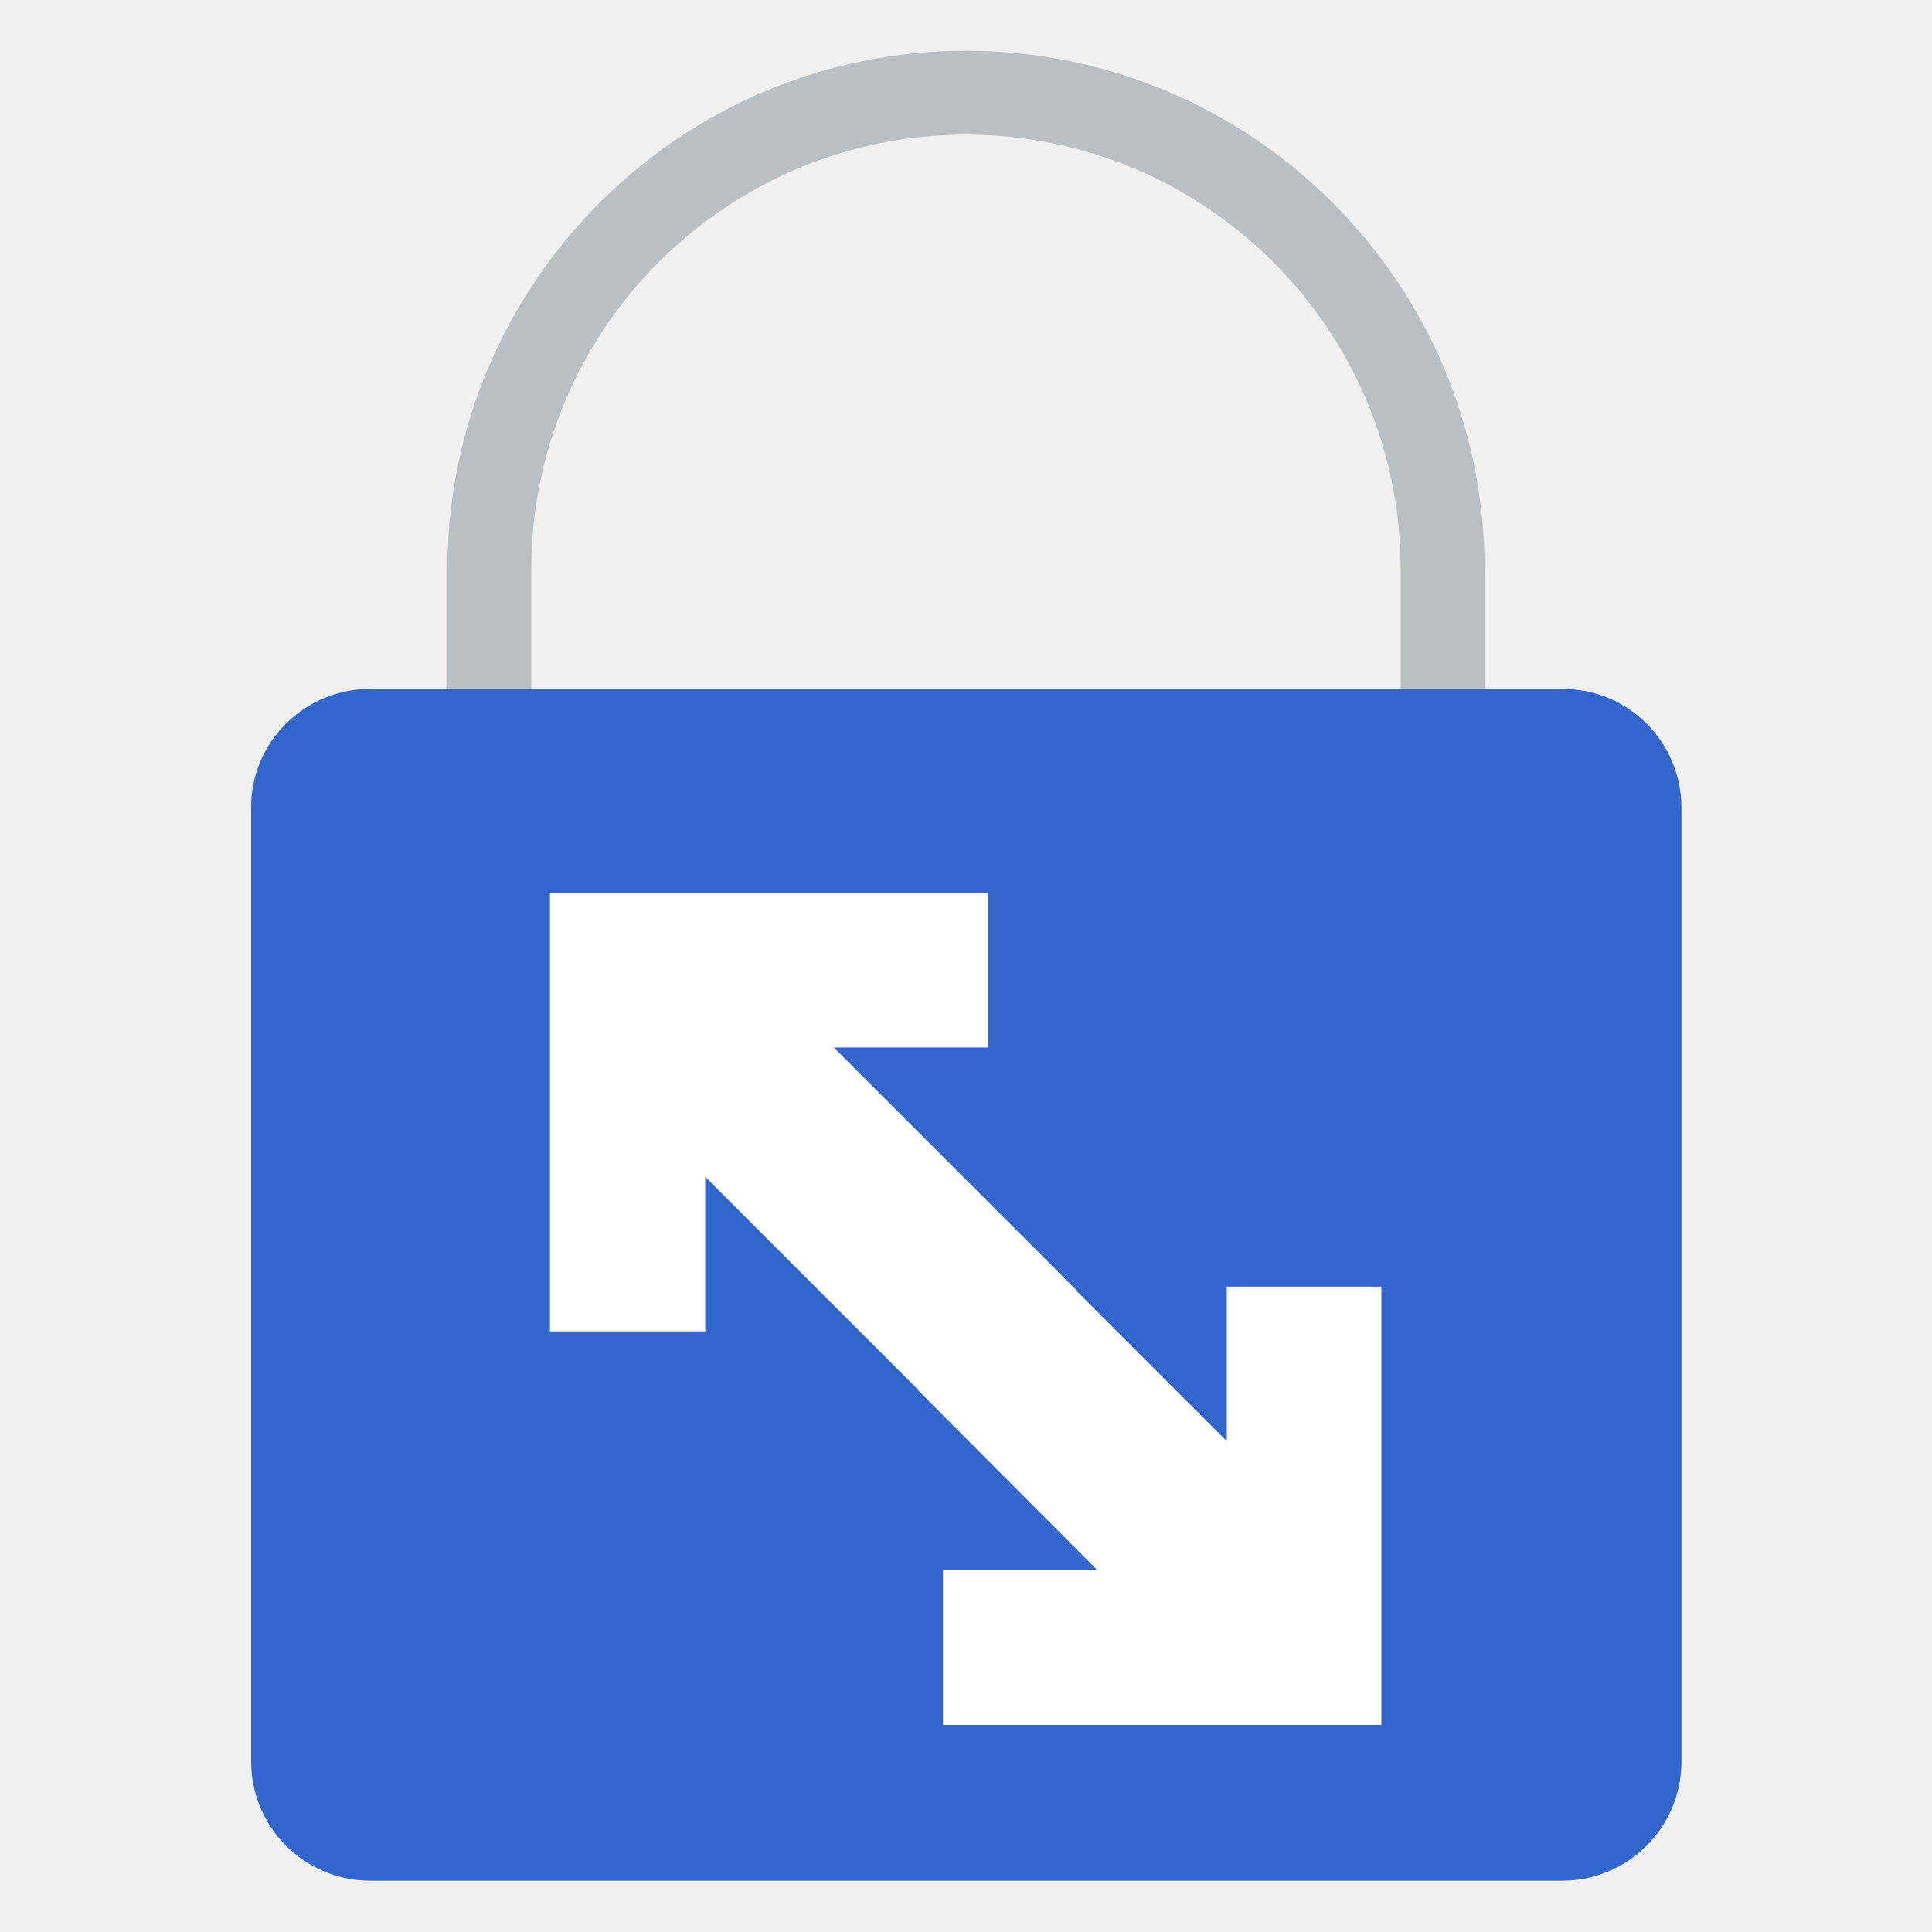
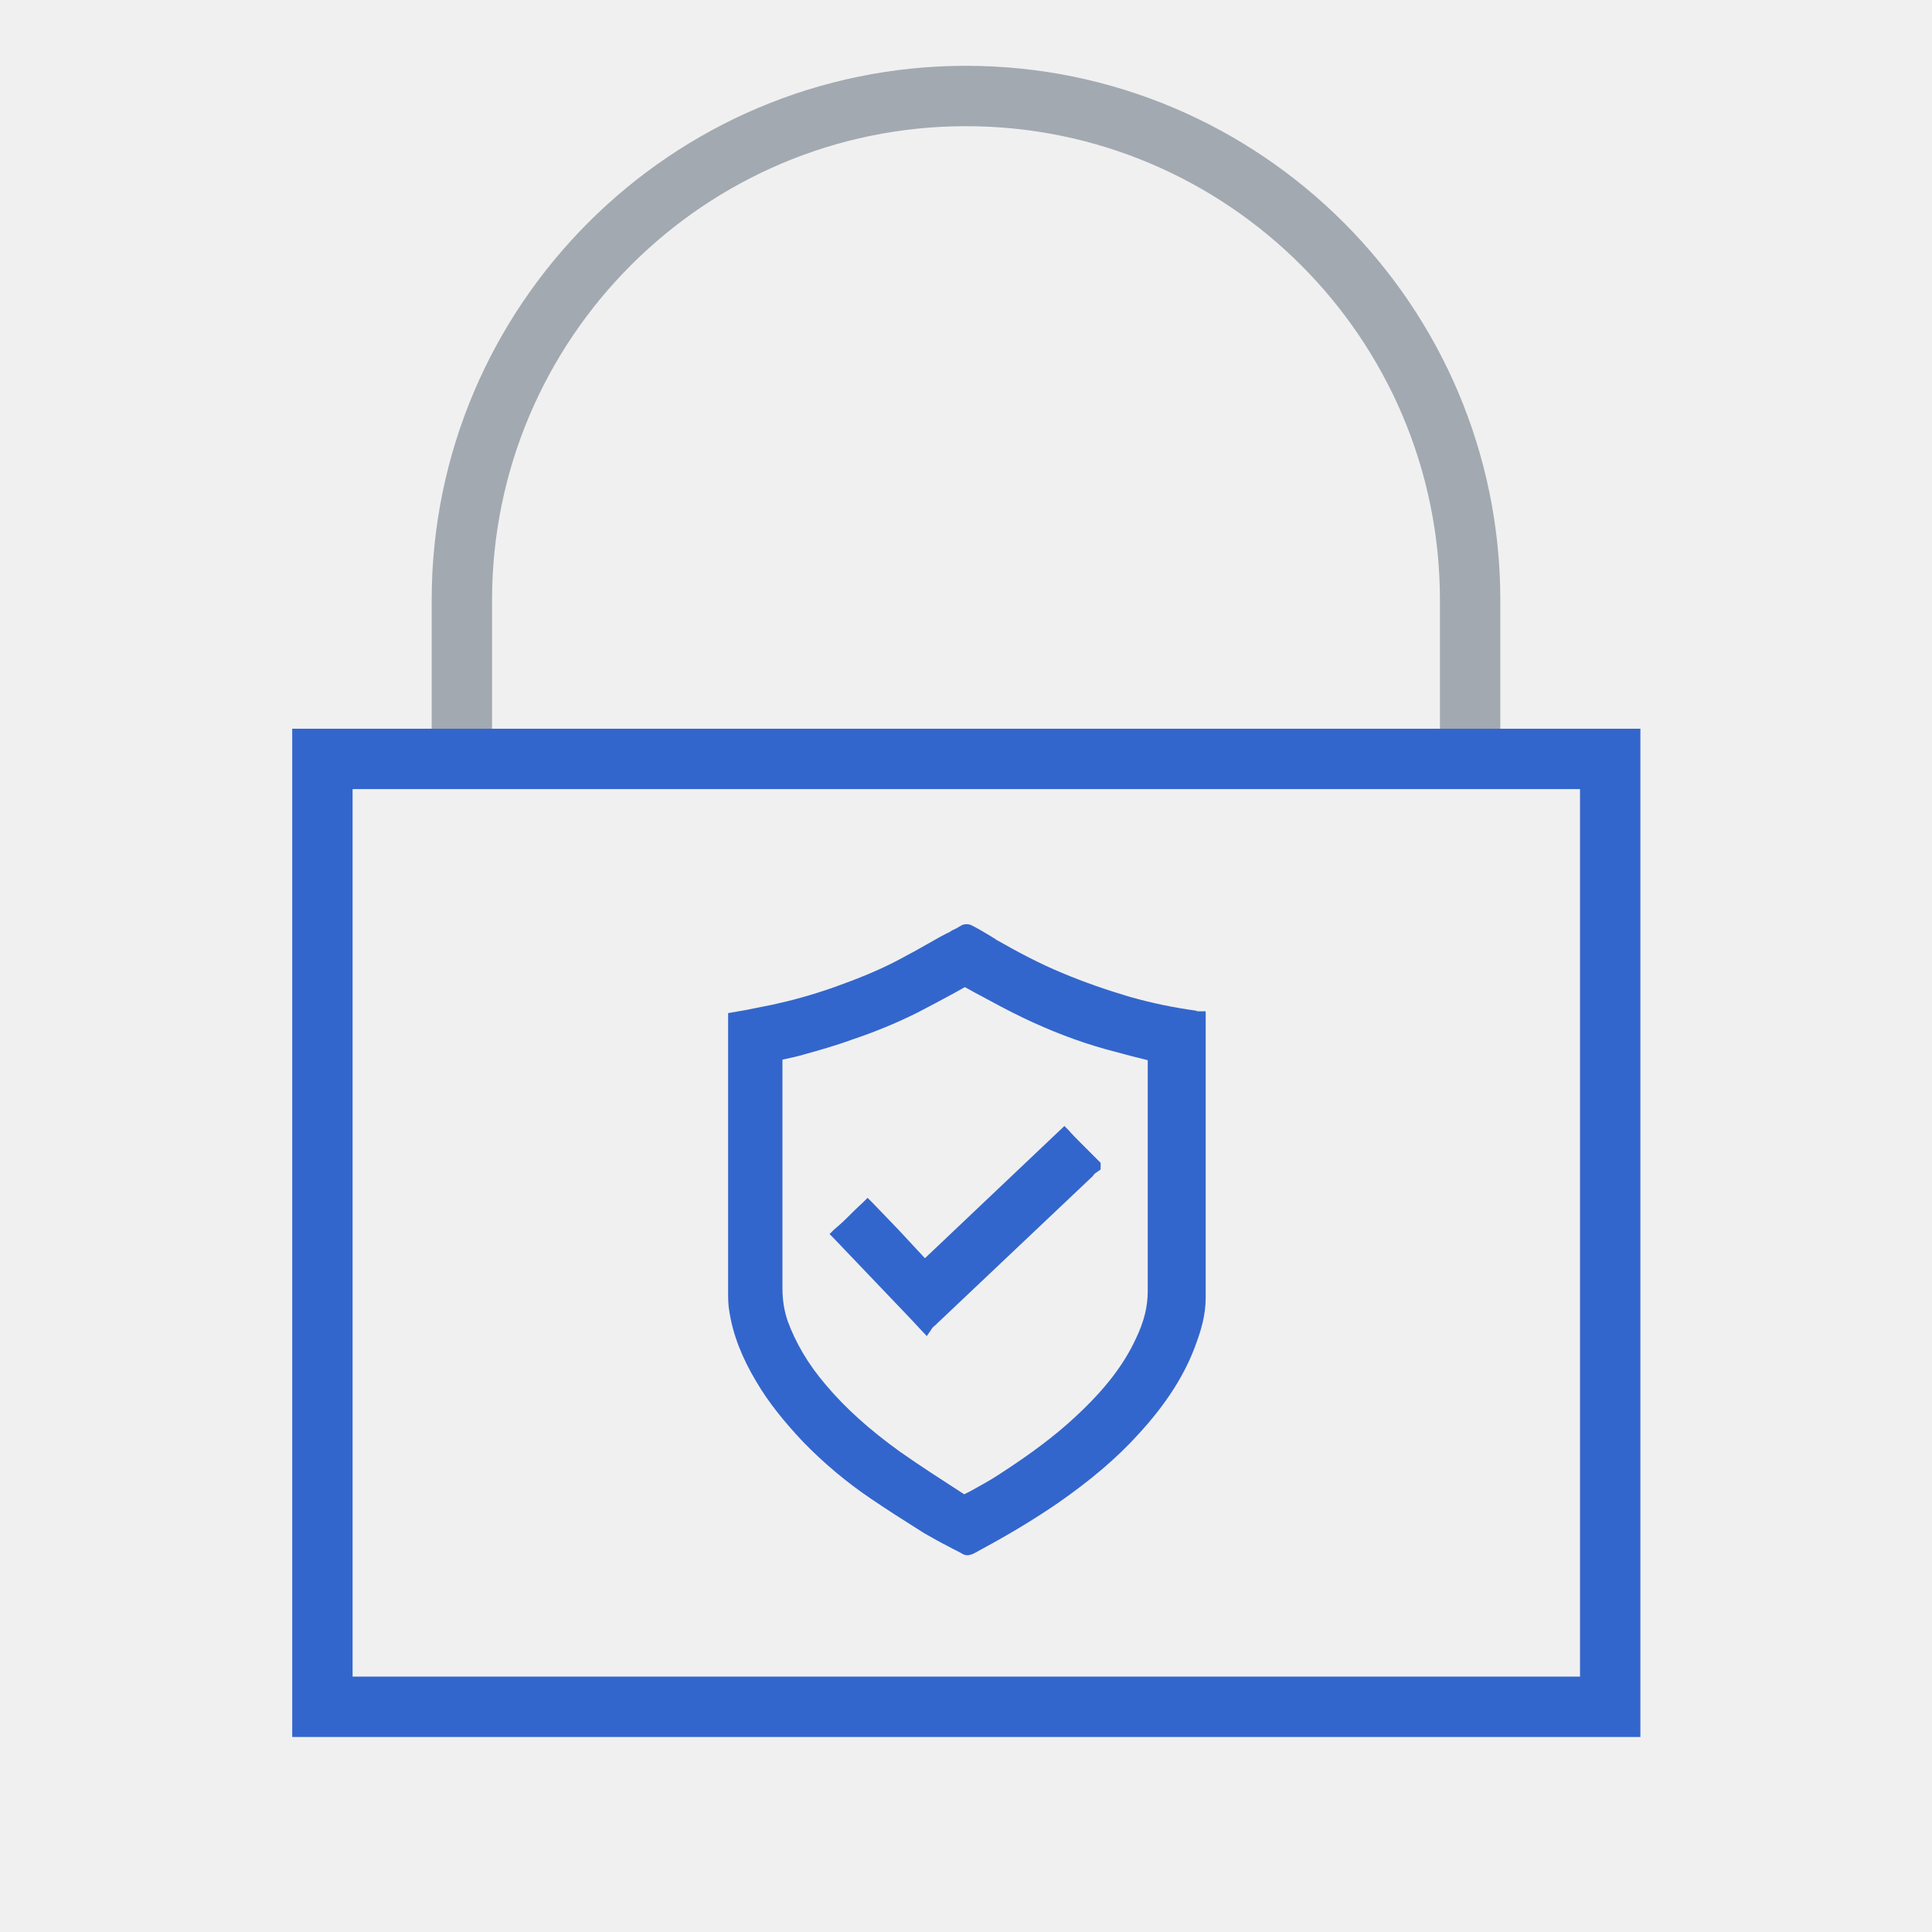
<svg xmlns="http://www.w3.org/2000/svg" version="1.1" id="svg2" x="0px" y="0px" viewBox="0 0 320 320" style="enable-background:new 0 0 320 320;" xml:space="preserve">
  <style type="text/css">
- 	.st0{opacity:0.7;enable-background:new    ;}
- 	.st1{fill:#A2A9B1;}
- 	.st2{fill:#3366CC;}
- 	.st3{fill:#FFFFFF;}
+ 	.st0{fill:#A2A9B1;}
+ 	.st1{fill:#3366CC;}
</style>
  <g>
-     <g class="st0">
-       <path class="st1" d="M160,259.3c-47.4,0-85.9-38.5-85.9-85.9v-79C74.1,47,112.6,8.4,160,8.4c47.4,0,85.9,38.5,85.9,85.9v79    C245.9,220.7,207.4,259.3,160,259.3z M160,22.3c-39.7,0-72,32.3-72,72v79c0,39.7,32.3,72,72,72c39.7,0,72-32.3,72-72v-79    C232,54.6,199.7,22.3,160,22.3z" />
-     </g>
-     <path class="st2" d="M61.3,114.1h197.5c10.9,0,19.7,8.8,19.7,19.7v158c0,10.9-8.9,19.7-19.7,19.7H61.3c-10.9,0-19.7-8.9-19.7-19.7   v-158C41.5,123,50.4,114.1,61.3,114.1z" />
+     <path class="st0" d="M160,10.9c-48.8,0-88.5,39.7-88.5,88.5v28l1,0c0.7,0,1.5,0,2.2,0c1.9,0,3.9-0.1,5.8,0l1,0V99.4   c0-43.3,35.2-78.5,78.5-78.5c43.3,0,78.5,35.2,78.5,78.5v27.9l0.9,0.1c1.4,0.2,2.8,0.1,4.2,0c1.3-0.1,2.6-0.2,3.8,0l1.1,0.2V99.4   C248.5,50.6,208.8,10.9,160,10.9z" />
    <g>
-       <path class="st3" d="M173.3,208.8l29.9,29.9v-25.6h25.6v72.6h-72.6v-25.6h25.6L152,230.2" />
-       <path class="st3" d="M160,238.1l-43.2-43.2l0,25.6H91.1l0-72.6h72.6v25.6h-25.6l40.1,40.1" />
+       <path class="st1" d="M48.4,120.7v167h223.3v-167H48.4z M58.4,277.7v-147h203.3v147H58.4z" />
+       <path class="st1" d="M198.5,167.5c-0.1,0-0.3,0-0.4-0.1c-3.6-0.5-7.1-1.2-11-2.3c-3.7-1.1-7.5-2.4-11.3-4    c-3.6-1.5-7.2-3.4-10.7-5.4L164,155c-1-0.6-2-1.2-3-1.7c-0.5-0.3-1.3-0.3-1.8,0c-0.5,0.3-1,0.6-1.5,0.8c-0.3,0.2-0.6,0.4-0.9,0.5    c-0.8,0.4-1.5,0.8-2.2,1.2c-1.9,1.1-3.9,2.2-5.8,3.2c-3.2,1.7-6.7,3.1-10.6,4.5c-3.7,1.3-7,2.2-10.2,2.9c-1.5,0.3-3,0.6-4.5,0.9    l-2.9,0.5v38.4l0,2.1c0,1.7,0,3.4,0,5.1l0,0.6c0,1.1,0,2.1,0.2,3.2c0.6,3.9,2.1,7.7,4.5,11.7c2,3.4,4.6,6.6,7.7,9.9    c3.4,3.5,7.2,6.7,11.2,9.4c2.5,1.7,5.3,3.5,8.8,5.7c1.4,0.8,2.8,1.6,4.2,2.3c0.7,0.4,1.4,0.7,2.1,1.1c0.3,0.2,0.6,0.3,0.9,0.3    c0.3,0,0.6-0.1,0.9-0.2c0.4-0.2,0.8-0.4,1.3-0.7c0.4-0.2,0.7-0.4,1.1-0.6c4.4-2.4,8.3-4.8,11.8-7.2c5.3-3.7,9.7-7.4,13.3-11.4    c4.6-5,7.8-10,9.6-15.2c0.7-1.9,1.5-4.5,1.5-7.3c0-2.5,0-5.1,0-7.6l0-39.9L198.5,167.5z M149,240.4c-5-3.6-9-7.2-12.2-11    c-3-3.5-5-7-6.3-10.5c-0.6-1.7-0.9-3.5-0.9-5.5c0-9.6,0-19.2,0-28.9l0-9c0.2,0,0.4-0.1,0.5-0.1c0.9-0.2,1.9-0.4,2.9-0.7    c2.5-0.7,5.4-1.5,8.1-2.5c3.6-1.2,7.3-2.7,10.9-4.5c2.1-1.1,4.2-2.2,6.2-3.3l1.6-0.9c0.8,0.4,1.6,0.9,2.4,1.3    c2.4,1.3,4.8,2.6,7.3,3.8c4.4,2.1,9,3.9,13.7,5.2c1.5,0.4,3,0.8,4.5,1.2c0.8,0.2,1.6,0.4,2.4,0.6l0,10.3c0,9.3,0,18.7,0,28    c0,2.5-0.6,5-2,7.9c-2,4.3-5.1,8.3-9.7,12.6c-3.6,3.4-7.8,6.5-12.9,9.8c-1.5,1-3.2,1.9-4.8,2.8l-1,0.5    C156,245.1,152.4,242.8,149,240.4z" />
+       <path class="st1" d="M181.6,194.2l0.7-0.5v-1.1l-0.3-0.3c-1.1-1.1-2.1-2.1-3.2-3.2c-0.6-0.6-1.2-1.2-1.8-1.9l-0.7-0.7l-23.1,21.9    c-0.9-1-1.8-1.9-2.7-2.9c-2-2.2-4.1-4.3-6.1-6.4l-0.7-0.7l-0.7,0.7c-1,0.9-1.9,1.8-2.8,2.7c-0.7,0.7-1.4,1.3-2.1,1.9l-0.7,0.7    l0.7,0.7c4.1,4.3,8.3,8.7,12.6,13.2l2.8,3l0.7-1c0.1-0.2,0.3-0.5,0.6-0.7l26.2-24.8C181.2,194.5,181.4,194.3,181.6,194.2z" />
    </g>
  </g>
</svg>
